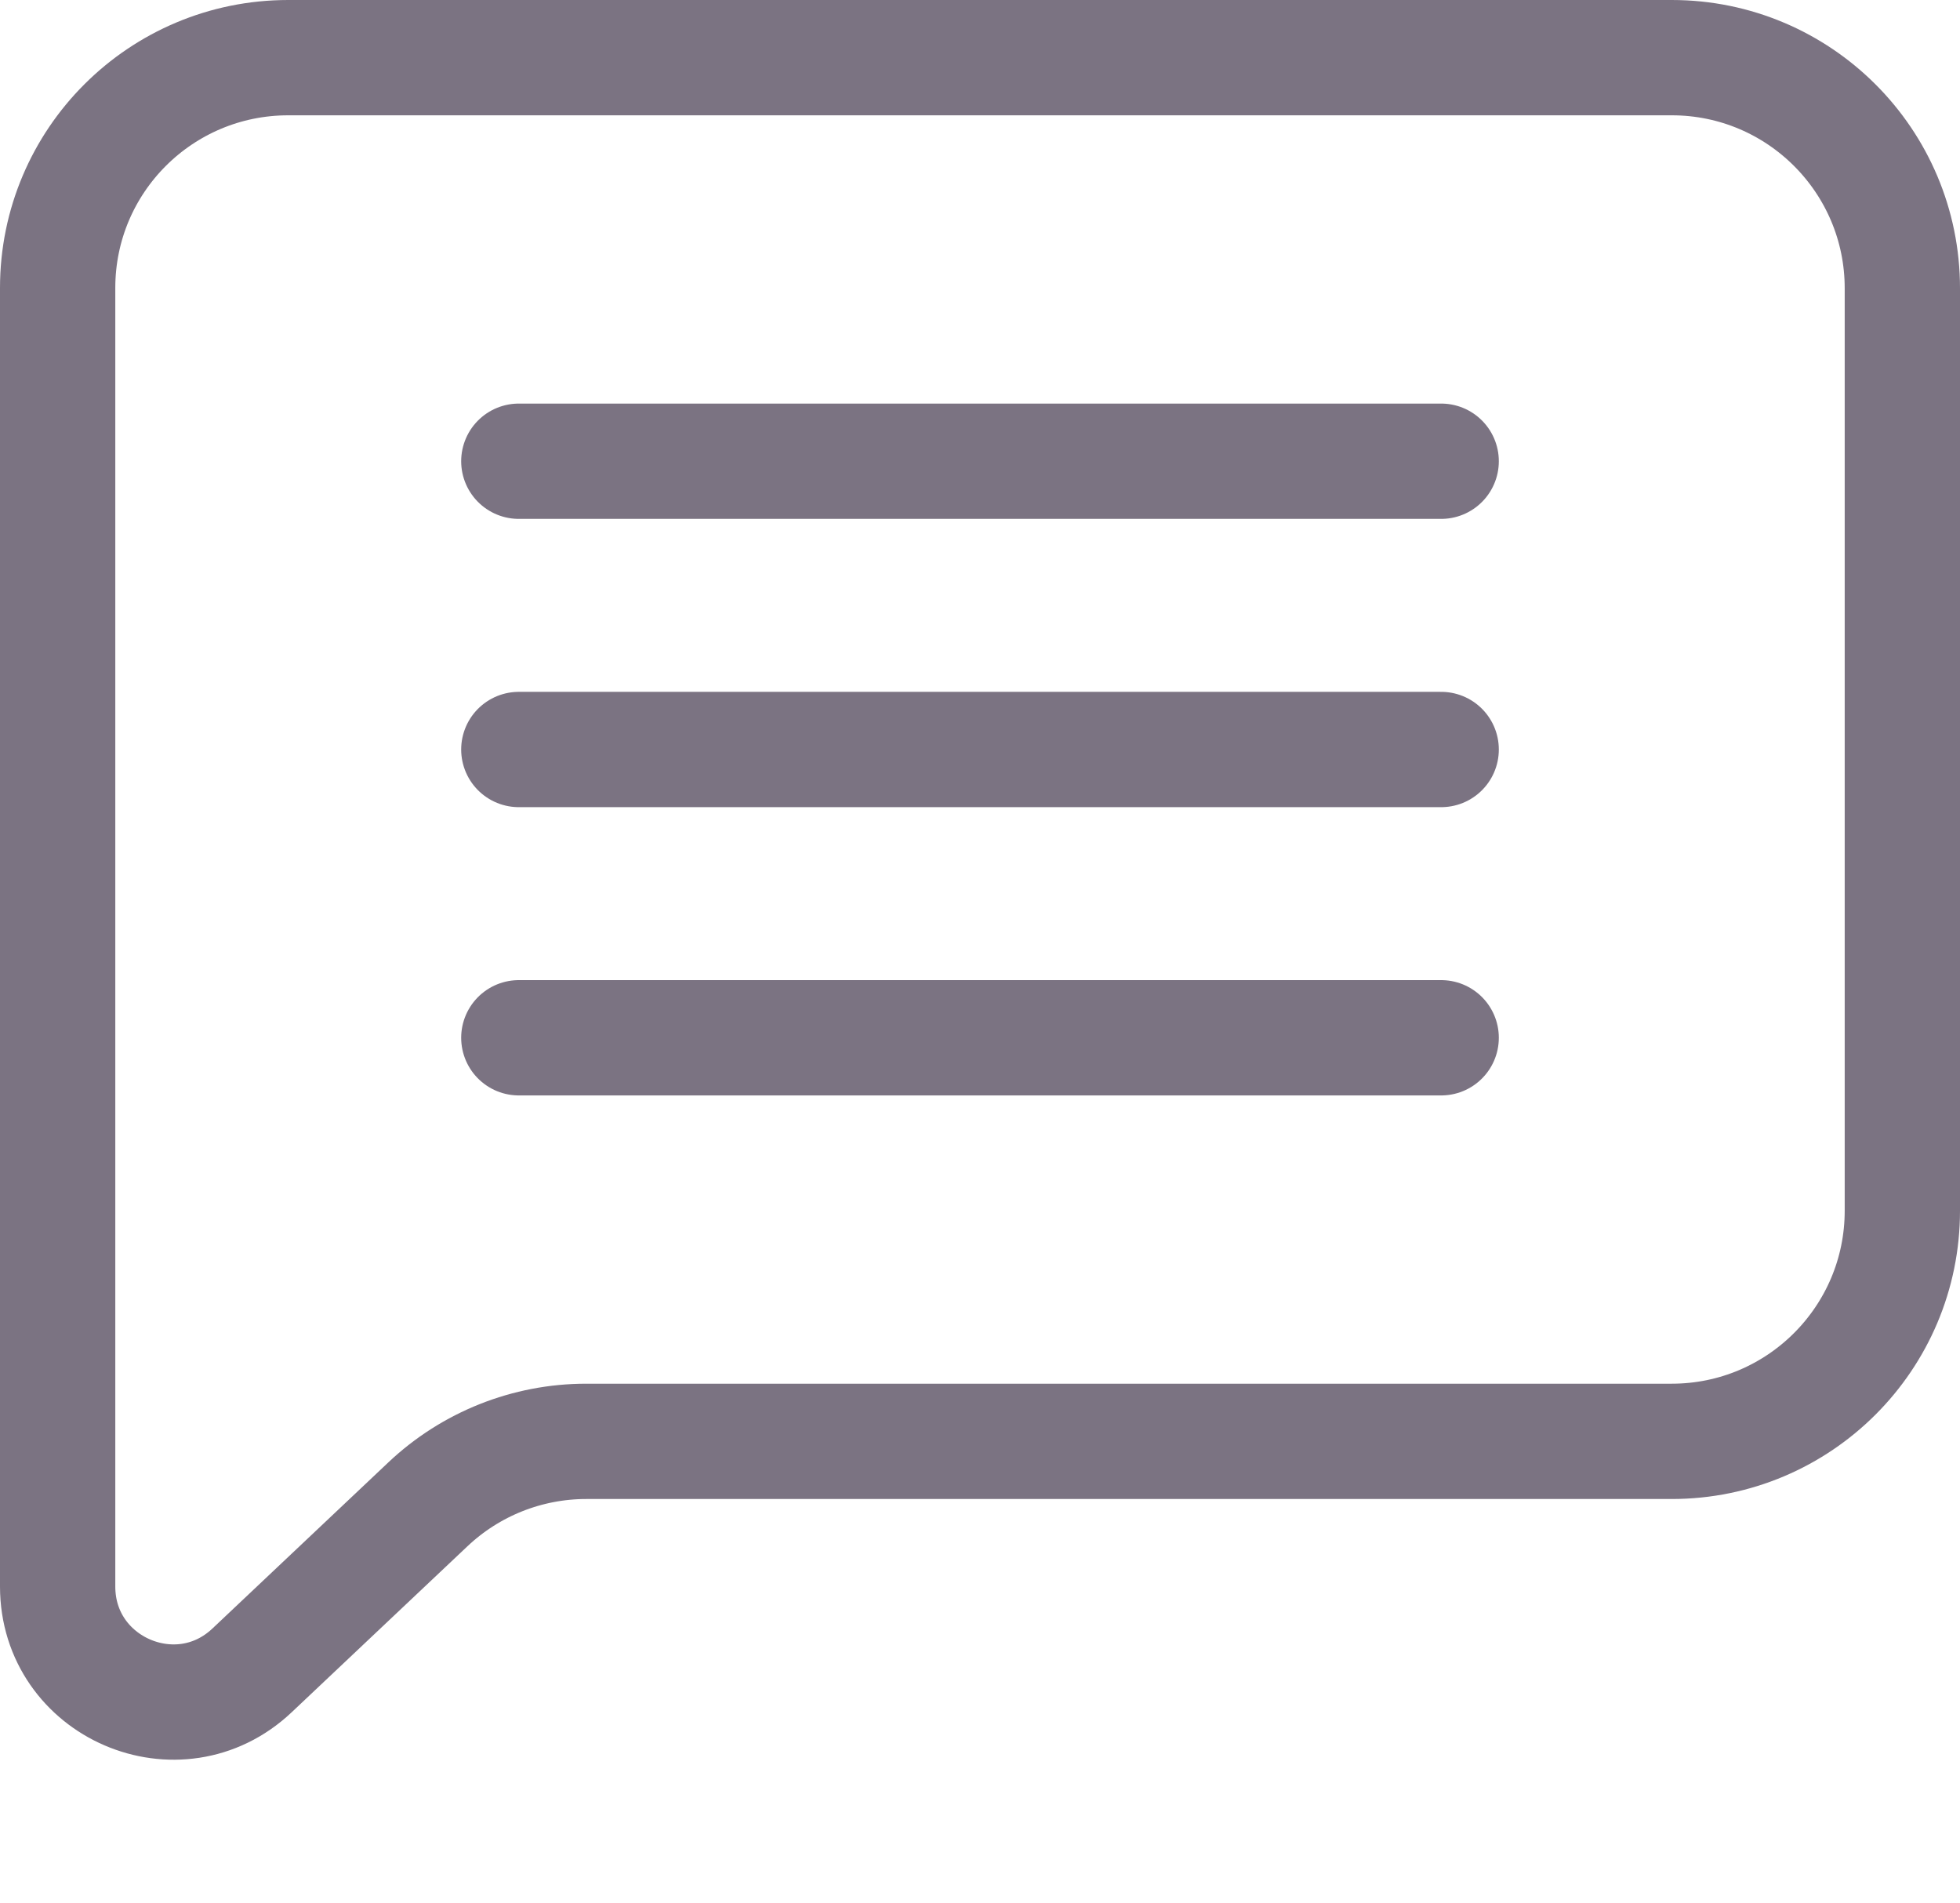
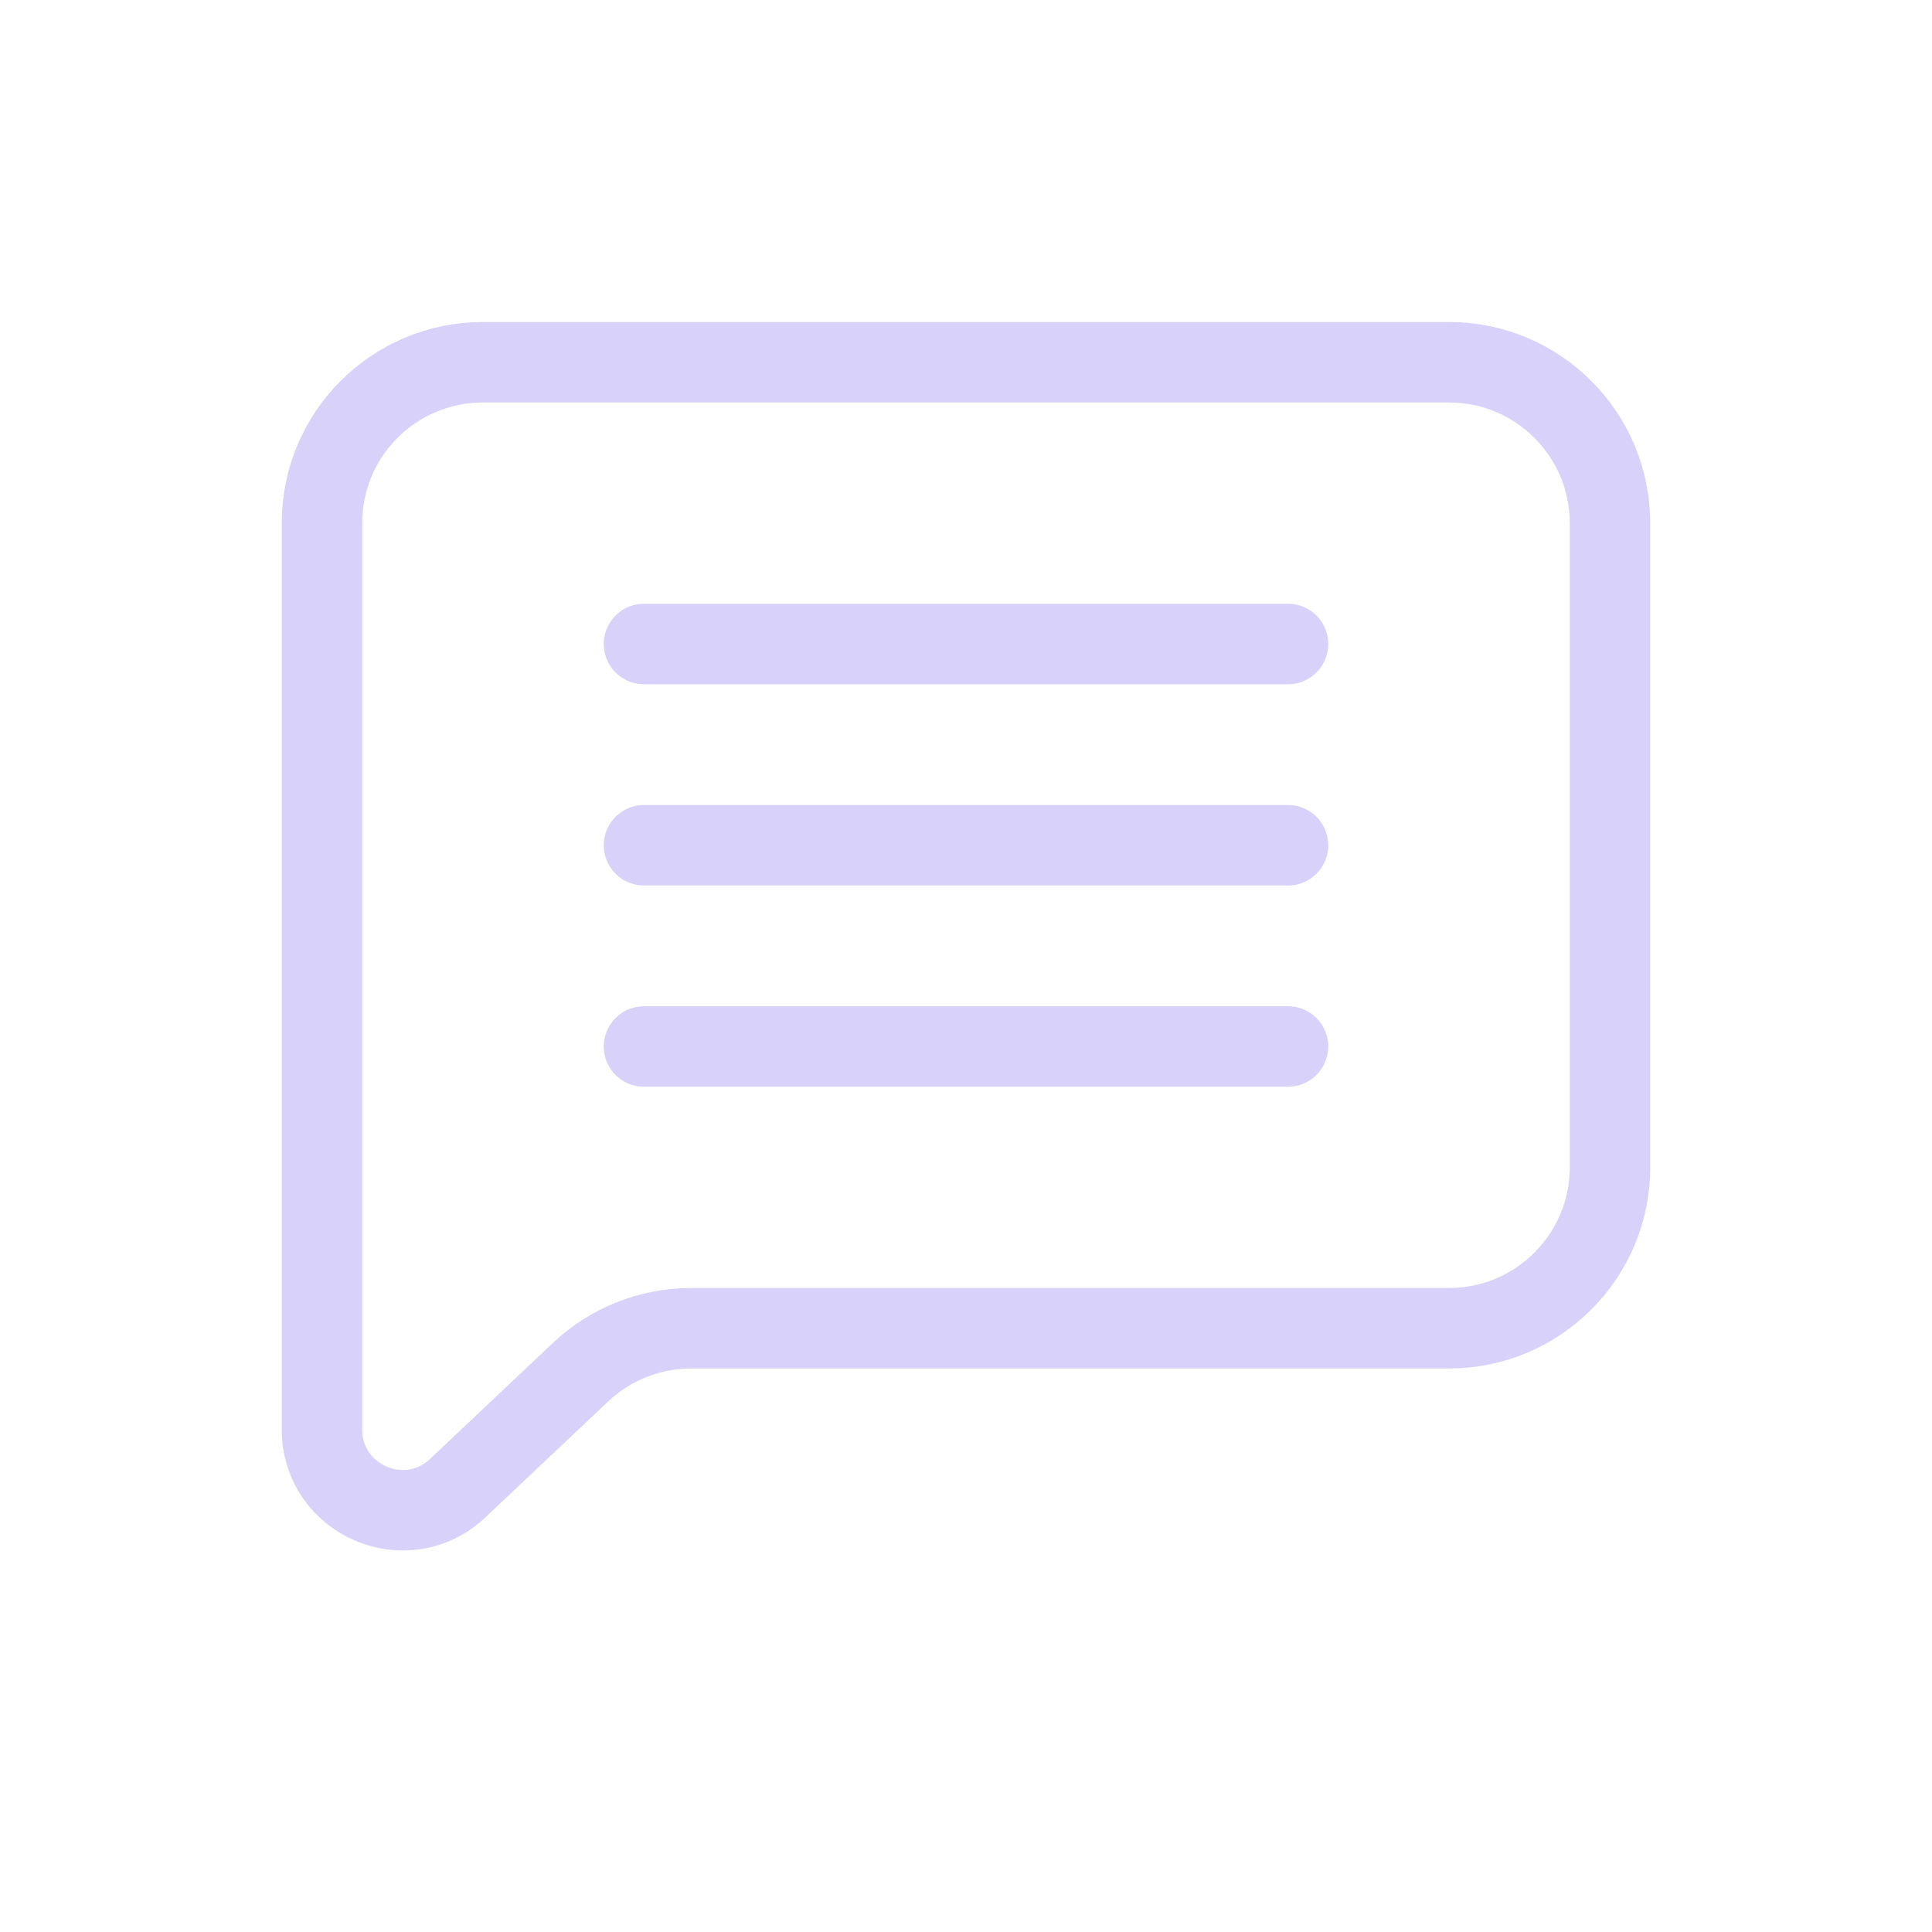
- <svg xmlns="http://www.w3.org/2000/svg" width="34" height="33" viewBox="0 0 34 33" fill="none">
-   <path d="M29 1H5C2.791 1 1 2.785 1 4.994V25V27.518C1 29.272 3.098 30.177 4.373 28.972L7.423 26.092C8.165 25.391 9.148 25 10.169 25H29C31.209 25 33 23.209 33 21V5C33 2.791 31.209 1 29 1Z" stroke="#7B7382" stroke-width="2" />
-   <path d="M9 18H25" stroke="#7B7382" stroke-width="2" stroke-linecap="round" />
-   <path d="M9 13H25" stroke="#7B7382" stroke-width="2" stroke-linecap="round" />
-   <path d="M9 8H25" stroke="#7B7382" stroke-width="2" stroke-linecap="round" />
+ <svg xmlns="http://www.w3.org/2000/svg" width="48" height="48" viewBox="0 0 48 48" fill="none">
+   <path d="M36 9H12C9.791 9 8 10.785 8 12.994V33V35.518C8 37.272 10.098 38.177 11.373 36.972L14.423 34.092C15.165 33.391 16.148 33 17.169 33H36C38.209 33 40 31.209 40 29V13C40 10.791 38.209 9 36 9Z" stroke="#D8D2FA" stroke-width="2" />
+   <path d="M16 26H32" stroke="#D8D2FA" stroke-width="2" stroke-linecap="round" />
+   <path d="M16 21H32" stroke="#D8D2FA" stroke-width="2" stroke-linecap="round" />
+   <path d="M16 16H32" stroke="#D8D2FA" stroke-width="2" stroke-linecap="round" />
</svg>
